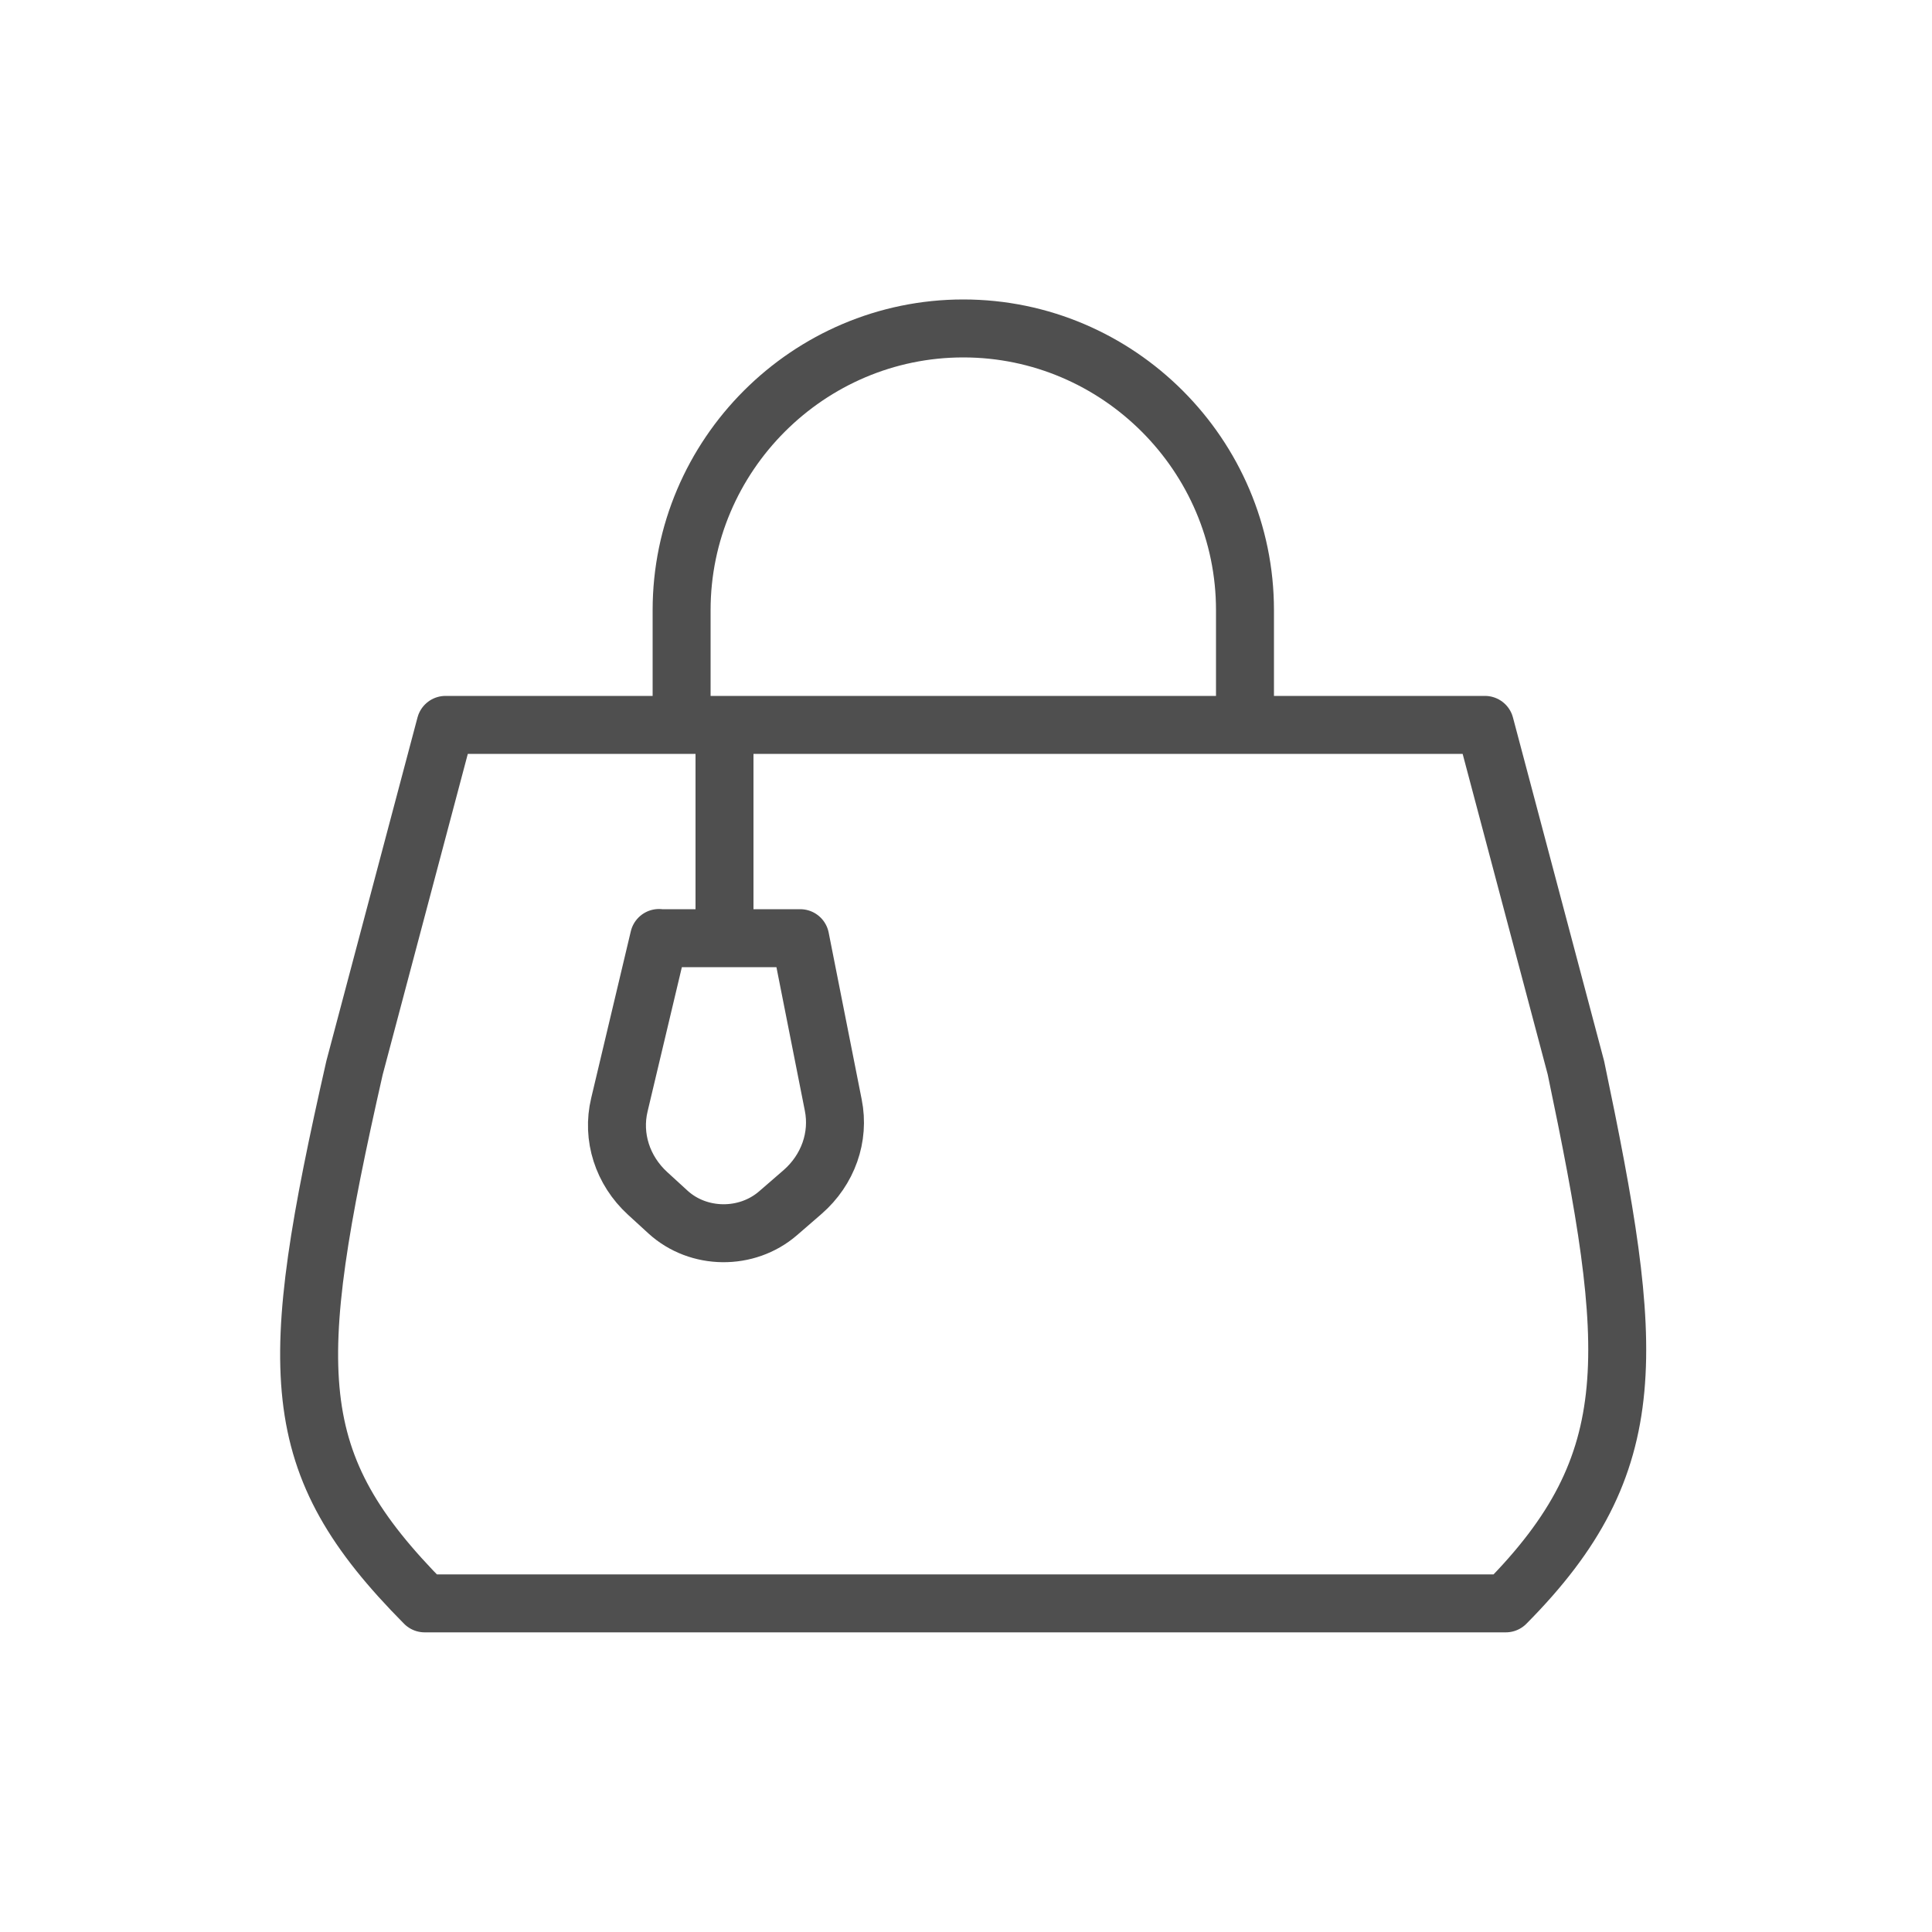
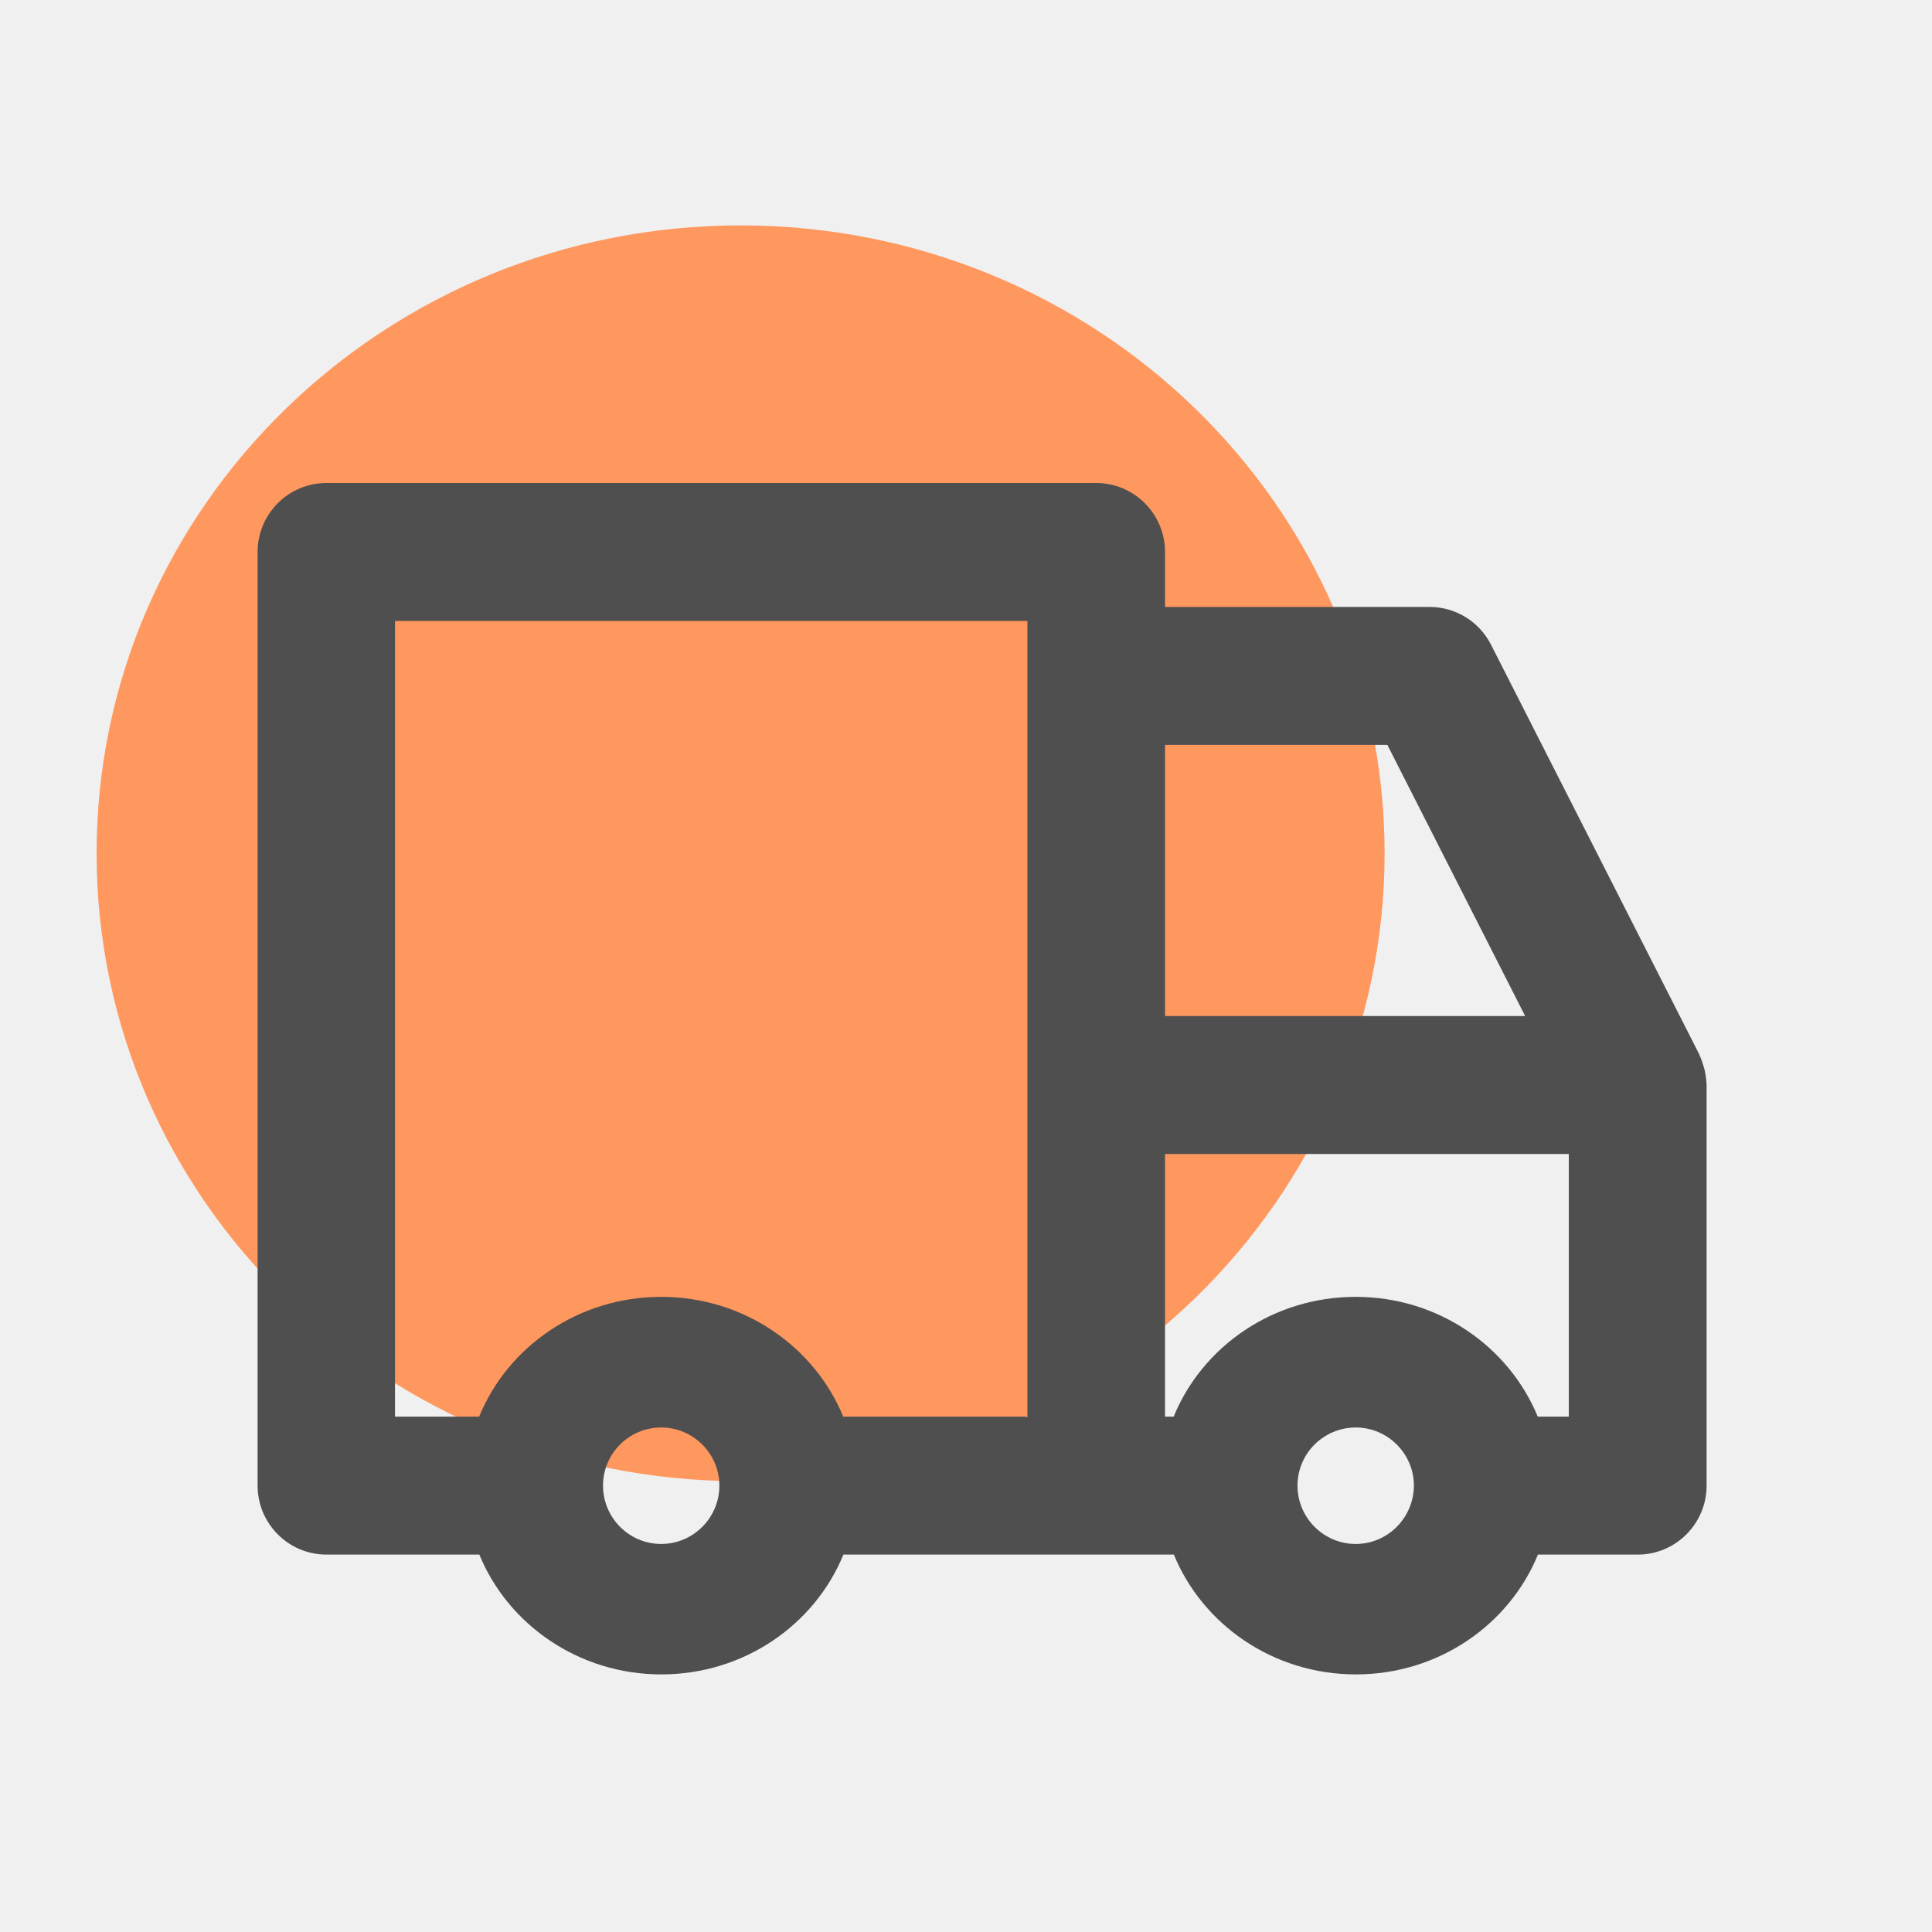
- <svg xmlns="http://www.w3.org/2000/svg" width="100" height="100" viewBox="0 0 100 100" fill="none">
-   <rect width="100" height="100" fill="white" />
-   <path d="M76.86 37.52L81.57 55.27C84.64 69.93 85.17 75.7 77.94 82.99H21.98C14.75 75.7 14.78 71.01 18.35 55.27L23.06 37.52H76.86Z" stroke="#4F4F4F" stroke-width="3" stroke-miterlimit="10" stroke-linecap="round" stroke-linejoin="round" />
-   <path d="M64.44 37.16V31.58C64.44 23.56 57.88 17 49.86 17C41.84 17 35.28 23.56 35.28 31.58V37.16" stroke="#4F4F4F" stroke-width="3" stroke-miterlimit="10" stroke-linecap="round" stroke-linejoin="round" />
-   <path d="M37.5 48.42V38.02" stroke="#4F4F4F" stroke-width="3" stroke-miterlimit="10" stroke-linecap="round" stroke-linejoin="round" />
-   <path d="M34.11 48.55L32.06 57.18C31.66 58.84 32.22 60.58 33.52 61.77L34.58 62.74C36.15 64.17 38.65 64.2 40.27 62.8L41.54 61.7C42.86 60.55 43.46 58.85 43.13 57.2L41.42 48.56H34.11V48.55Z" stroke="#4F4F4F" stroke-width="3" stroke-miterlimit="10" stroke-linecap="round" stroke-linejoin="round" />
+ <svg xmlns="http://www.w3.org/2000/svg" width="60" height="60" viewBox="0 0 60 60" fill="none">
+   <path d="M23 46C34.046 46 43 37.27 43 26.5C43 15.73 34.046 7 23 7C11.954 7 3 15.73 3 26.5C3 37.27 11.954 46 23 46Z" fill="#FF985F" />
+   <path d="M52.939 33.225C52.927 33.182 52.914 33.145 52.902 33.102C52.872 32.992 52.835 32.888 52.786 32.784C52.78 32.766 52.774 32.741 52.762 32.723L46.303 20.018C45.937 19.302 45.204 18.849 44.398 18.849H36.181V17.142C36.181 15.961 35.222 15 34.044 15H10.137C8.958 15 8 15.961 8 17.142V46.137C8 47.318 8.958 48.279 10.137 48.279H14.886C15.778 50.452 17.97 52 20.54 52C23.104 52 25.302 50.458 26.193 48.279H34.05H36.455C37.347 50.452 39.538 52 42.109 52C44.673 52 46.871 50.458 47.762 48.279H50.863C52.041 48.279 53 47.318 53 46.137V33.696C52.994 33.531 52.969 33.371 52.939 33.225ZM43.086 23.133L47.365 31.554H36.181V23.133H43.086ZM12.274 19.284H31.907V20.991V43.995H26.187C25.296 41.823 23.104 40.275 20.534 40.275C17.963 40.275 15.772 41.817 14.88 43.995H12.267V19.284H12.274ZM20.534 47.949C19.538 47.949 18.727 47.135 18.727 46.137C18.727 45.14 19.538 44.332 20.534 44.332C21.529 44.332 22.341 45.146 22.341 46.137C22.341 47.135 21.529 47.949 20.534 47.949ZM42.103 47.949C41.107 47.949 40.295 47.135 40.295 46.137C40.295 45.14 41.107 44.332 42.103 44.332C43.098 44.332 43.91 45.146 43.91 46.137C43.904 47.135 43.098 47.949 42.103 47.949ZM47.756 43.995C46.864 41.823 44.673 40.275 42.103 40.275C39.532 40.275 37.341 41.817 36.449 43.995H36.181V35.838H48.72V43.995H47.756Z" fill="#4F4F4F" />
</svg>
